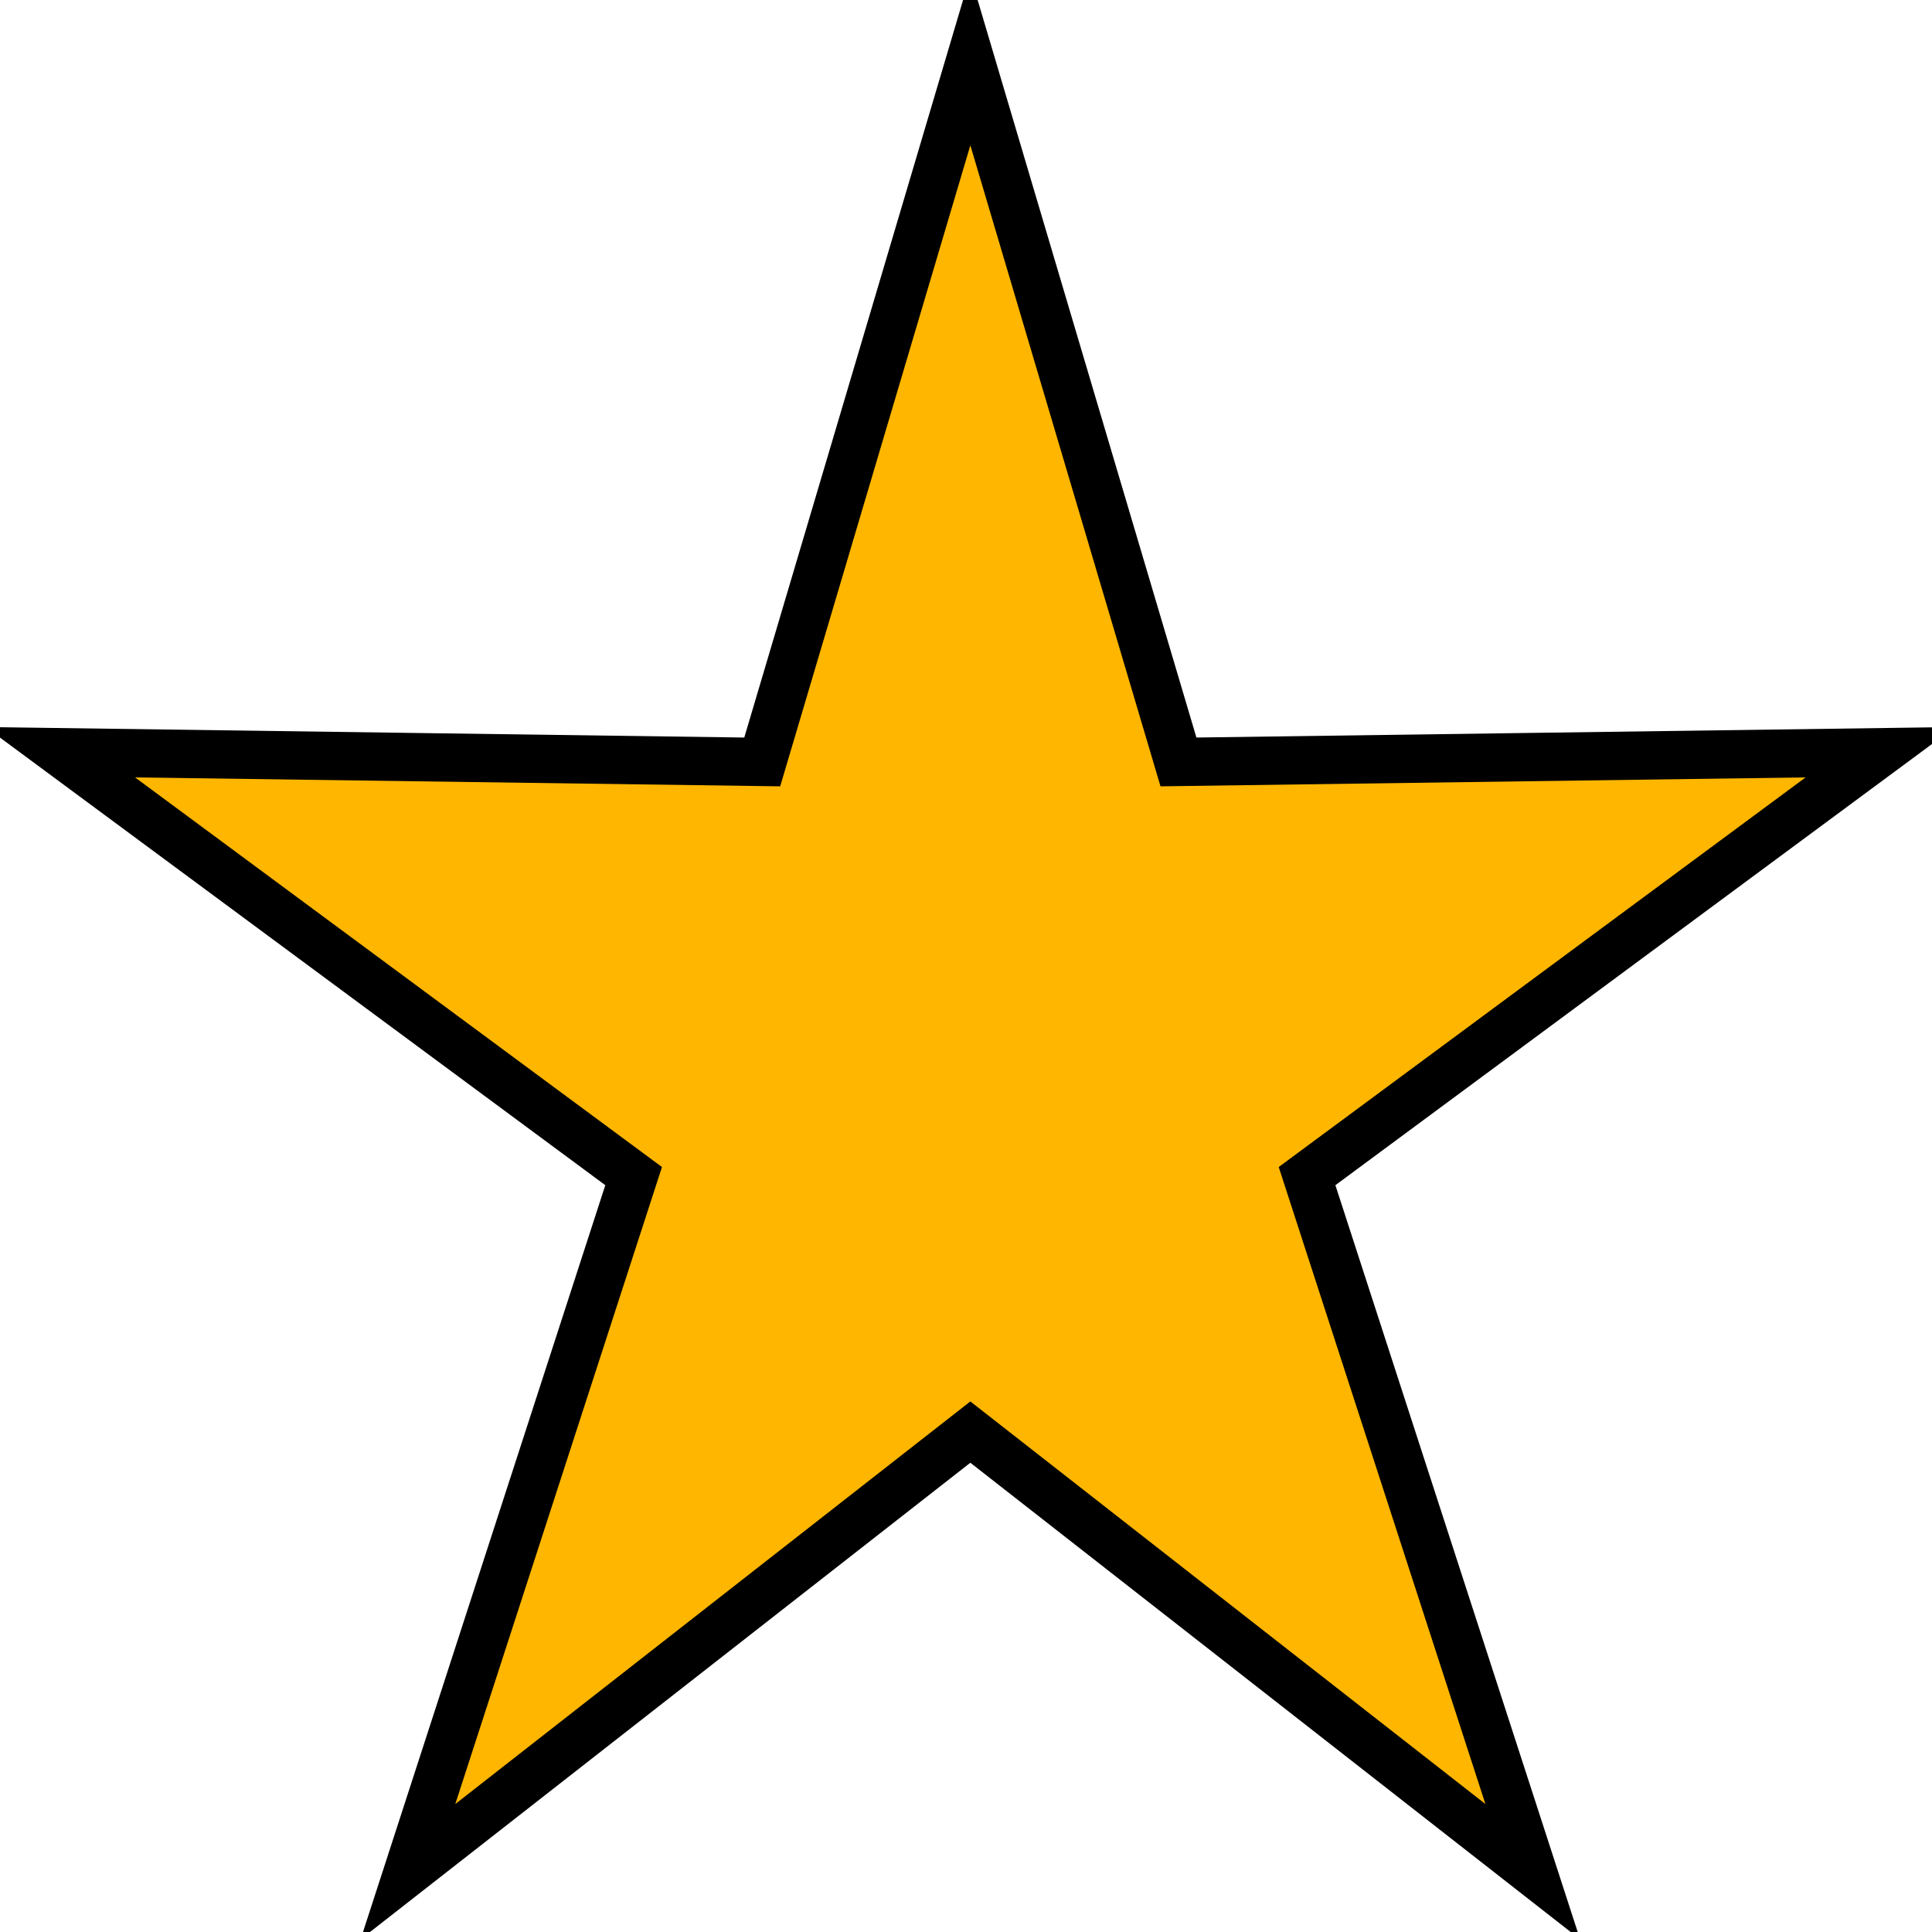
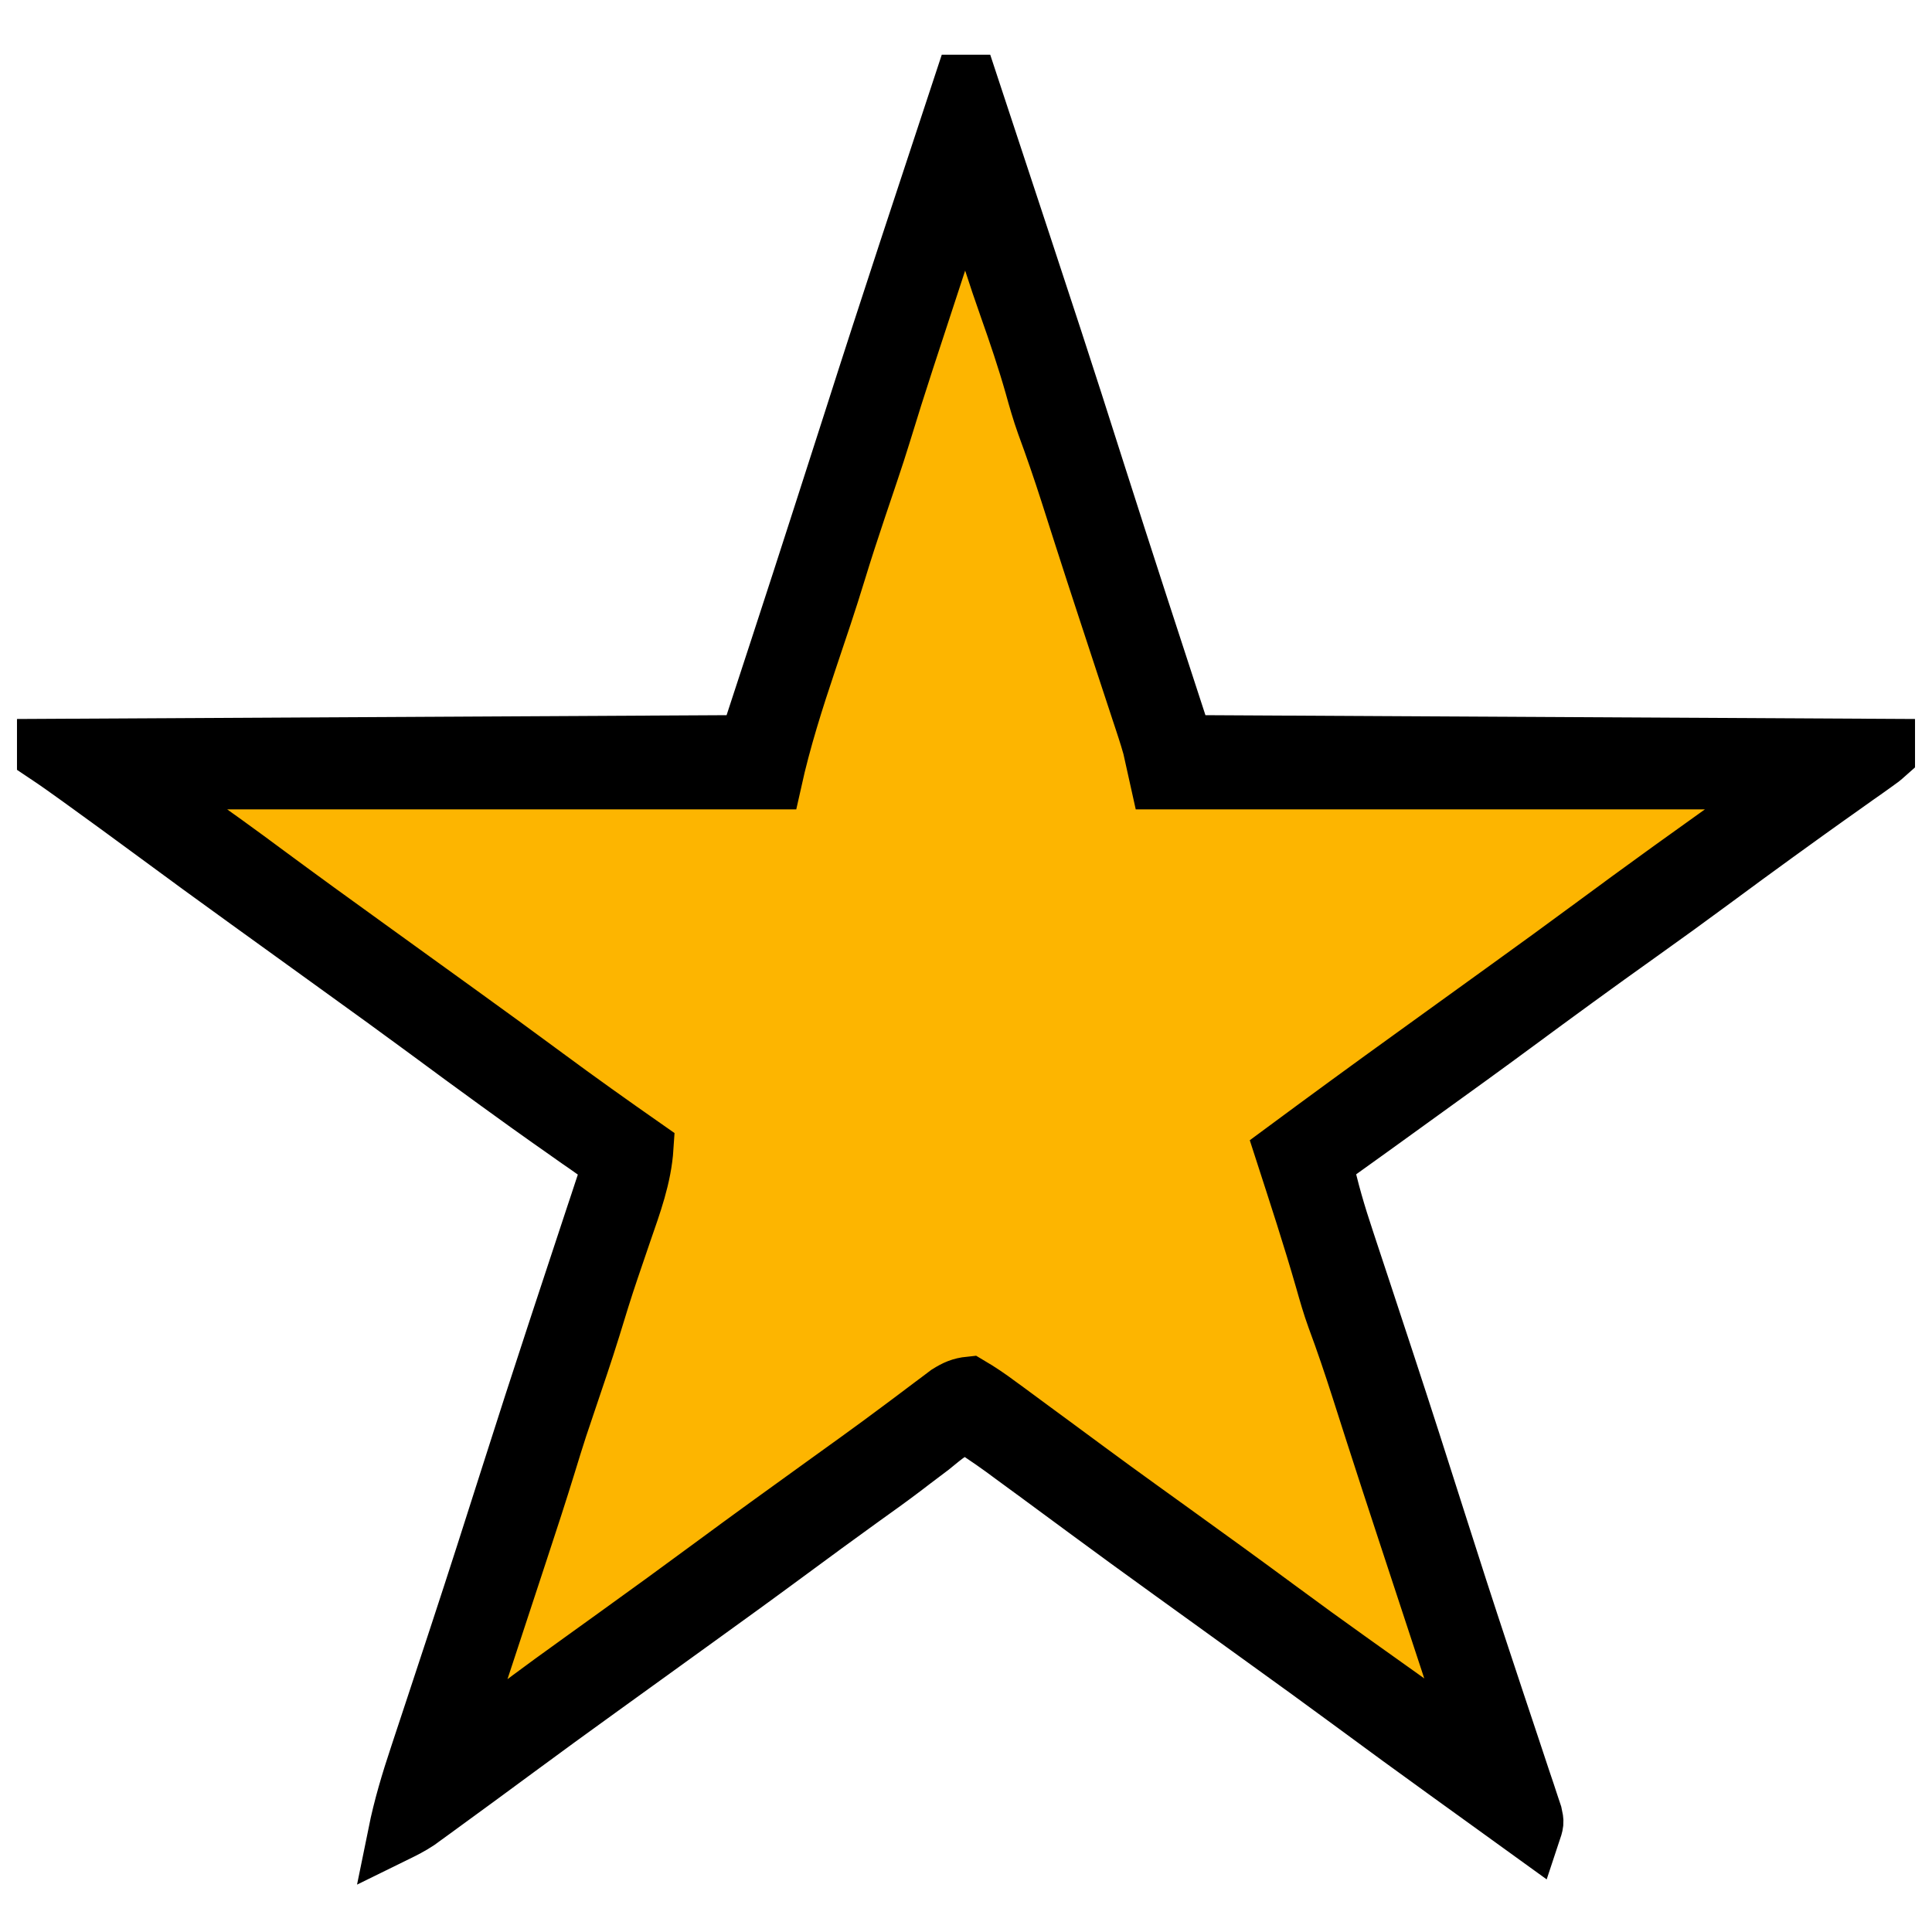
- <svg xmlns="http://www.w3.org/2000/svg" viewBox="0 0 32 32">
-   <path d="M16.072 1 19.519 12.62 31.144 12.459 21.649 19.48 25.387 31.001 16.072 23.72 6.757 31.001 10.495 19.48 1 12.459 12.625 12.62Z" stroke="#000" stroke-width="0.8" fill="#ffb600" />
+ <svg xmlns="http://www.w3.org/2000/svg" version="1.1" width="512" height="512">
+   <path d="M0 0 C0.66 0 1.32 0 2 0 C26.22 73.365 26.22 73.365 35.562 102.688 C43.264 126.827 51.135 150.913 59 175 C120.38 175.33 181.76 175.66 245 176 C245 176.66 245 177.32 245 178 C243.633 179.214 243.633 179.214 241.695 180.582 C240.976 181.095 240.257 181.608 239.516 182.136 C238.727 182.69 237.938 183.243 237.125 183.812 C235.46 184.997 233.794 186.182 232.129 187.367 C231.273 187.973 230.417 188.578 229.536 189.202 C225.695 191.925 221.878 194.68 218.062 197.438 C217.327 197.968 216.591 198.499 215.833 199.045 C210.28 203.058 204.76 207.116 199.25 211.188 C192.731 216.004 186.176 220.76 179.57 225.457 C168.335 233.448 157.199 241.574 146.109 249.766 C138.54 255.352 130.917 260.86 123.282 266.356 C118.55 269.765 113.826 273.183 109.099 276.6 C104.743 279.747 100.376 282.88 96 286 C97.446 293.128 99.49 299.912 101.789 306.809 C102.352 308.515 102.352 308.515 102.926 310.257 C103.943 313.342 104.964 316.426 105.987 319.509 C107.729 324.77 109.459 330.036 111.191 335.3 C111.633 336.643 112.074 337.985 112.516 339.328 C117.078 353.187 121.53 367.079 125.948 380.984 C129.756 392.964 133.62 404.924 137.576 416.856 C138.249 418.889 138.922 420.923 139.595 422.956 C140.039 424.3 140.483 425.643 140.928 426.986 C141.146 427.648 141.365 428.309 141.591 428.99 C142.891 432.92 144.2 436.846 145.516 440.771 C146.518 443.771 147.51 446.774 148.504 449.777 C149.059 451.419 149.059 451.419 149.625 453.093 C149.954 454.095 150.284 455.097 150.623 456.129 C150.915 457.002 151.206 457.874 151.507 458.774 C152 461 152 461 151 464 C149.898 463.204 148.797 462.409 147.695 461.613 C146.976 461.094 146.257 460.574 145.516 460.039 C143.898 458.871 142.28 457.702 140.662 456.533 C136.598 453.597 132.533 450.663 128.465 447.734 C119.974 441.619 111.525 435.45 103.108 429.233 C95.523 423.636 87.884 418.116 80.234 412.609 C75.735 409.369 71.242 406.12 66.748 402.873 C63.012 400.174 59.275 397.477 55.535 394.785 C47.825 389.232 40.143 383.645 32.5 378 C30.136 376.256 27.771 374.514 25.405 372.771 C23.767 371.565 22.13 370.358 20.493 369.15 C18.041 367.345 15.584 365.546 13.125 363.75 C12.382 363.201 11.639 362.652 10.873 362.086 C8.941 360.68 6.985 359.329 5 358 C4.176 357.437 3.353 356.873 2.504 356.293 C-1.939 355.773 -4.825 358.922 -8.188 361.562 C-9.807 362.784 -11.427 364.006 -13.047 365.227 C-13.871 365.857 -14.696 366.488 -15.545 367.138 C-19.29 369.978 -23.115 372.703 -26.938 375.438 C-33.155 379.918 -39.336 384.446 -45.5 389 C-53.879 395.19 -62.311 401.305 -70.766 407.391 C-74.514 410.09 -78.257 412.795 -82 415.5 C-86.486 418.741 -90.973 421.981 -95.465 425.215 C-103.175 430.768 -110.857 436.355 -118.5 442 C-124.964 446.771 -131.437 451.528 -137.938 456.25 C-138.689 456.799 -139.441 457.348 -140.215 457.914 C-140.916 458.422 -141.617 458.93 -142.34 459.453 C-142.952 459.898 -143.564 460.343 -144.195 460.802 C-146.067 462.044 -147.985 463.012 -150 464 C-148.554 456.872 -146.51 450.088 -144.211 443.191 C-143.836 442.053 -143.461 440.916 -143.074 439.743 C-142.057 436.658 -141.036 433.574 -140.013 430.491 C-138.271 425.23 -136.541 419.964 -134.809 414.7 C-134.367 413.357 -133.926 412.015 -133.484 410.672 C-128.922 396.813 -124.473 382.919 -120.051 369.016 C-116.022 356.356 -111.936 343.717 -107.781 331.098 C-107.337 329.746 -106.892 328.395 -106.448 327.044 C-104.493 321.104 -102.535 315.165 -100.567 309.229 C-99.573 306.228 -98.584 303.225 -97.594 300.223 C-97.229 299.128 -96.864 298.034 -96.488 296.907 C-96.159 295.905 -95.83 294.903 -95.49 293.871 C-95.201 292.998 -94.912 292.126 -94.614 291.226 C-93.867 288.903 -93.867 288.903 -94 286 C-95.389 284.58 -95.389 284.58 -97.305 283.32 C-98.024 282.811 -98.743 282.301 -99.484 281.776 C-100.273 281.231 -101.062 280.686 -101.875 280.125 C-103.541 278.949 -105.206 277.774 -106.871 276.598 C-108.155 275.699 -108.155 275.699 -109.464 274.782 C-113.314 272.077 -117.126 269.321 -120.938 266.562 C-121.676 266.03 -122.414 265.497 -123.175 264.948 C-129.446 260.418 -135.671 255.829 -141.892 251.233 C-149.477 245.636 -157.116 240.116 -164.766 234.609 C-169.265 231.369 -173.758 228.12 -178.252 224.873 C-181.988 222.174 -185.725 219.477 -189.465 216.785 C-197.968 210.66 -206.43 204.484 -214.859 198.257 C-220.55 194.057 -226.266 189.892 -232 185.75 C-232.76 185.201 -233.52 184.652 -234.303 184.086 C-237.178 182.013 -240.05 179.966 -243 178 C-243 177.34 -243 176.68 -243 176 C-150.93 175.505 -150.93 175.505 -57 175 C-42.979 132.16 -42.979 132.16 -29.183 89.254 C-19.672 59.433 -9.804 29.726 0 0 Z " fill="#FDB500" transform="translate(255,22)" />
+   <path d="M0 0 C0.66 0 1.32 0 2 0 C26.22 73.365 26.22 73.365 35.562 102.688 C43.264 126.827 51.135 150.913 59 175 C120.38 175.33 181.76 175.66 245 176 C245 176.66 245 177.32 245 178 C243.633 179.214 243.633 179.214 241.695 180.582 C240.976 181.095 240.257 181.608 239.516 182.136 C238.727 182.69 237.938 183.243 237.125 183.812 C235.46 184.997 233.794 186.182 232.129 187.367 C231.273 187.973 230.417 188.578 229.536 189.202 C225.695 191.925 221.878 194.68 218.062 197.438 C217.327 197.968 216.591 198.499 215.833 199.045 C210.28 203.058 204.76 207.116 199.25 211.188 C192.731 216.004 186.176 220.76 179.57 225.457 C168.335 233.448 157.199 241.574 146.109 249.766 C138.54 255.352 130.917 260.86 123.282 266.356 C118.55 269.765 113.826 273.183 109.099 276.6 C104.743 279.747 100.376 282.88 96 286 C97.446 293.128 99.49 299.912 101.789 306.809 C102.352 308.515 102.352 308.515 102.926 310.257 C103.943 313.342 104.964 316.426 105.987 319.509 C107.729 324.77 109.459 330.036 111.191 335.3 C111.633 336.643 112.074 337.985 112.516 339.328 C117.078 353.187 121.53 367.079 125.948 380.984 C129.756 392.964 133.62 404.924 137.576 416.856 C138.249 418.889 138.922 420.923 139.595 422.956 C140.039 424.3 140.483 425.643 140.928 426.986 C141.146 427.648 141.365 428.309 141.591 428.99 C142.891 432.92 144.2 436.846 145.516 440.771 C146.518 443.771 147.51 446.774 148.504 449.777 C149.059 451.419 149.059 451.419 149.625 453.093 C149.954 454.095 150.284 455.097 150.623 456.129 C150.915 457.002 151.206 457.874 151.507 458.774 C152 461 152 461 151 464 C149.898 463.204 148.797 462.409 147.695 461.613 C146.976 461.094 146.257 460.574 145.516 460.039 C143.898 458.871 142.28 457.702 140.662 456.533 C136.598 453.597 132.533 450.663 128.465 447.734 C119.974 441.619 111.525 435.45 103.108 429.233 C95.523 423.636 87.884 418.116 80.234 412.609 C75.735 409.369 71.242 406.12 66.748 402.873 C63.012 400.174 59.275 397.477 55.535 394.785 C47.825 389.232 40.143 383.645 32.5 378 C30.136 376.256 27.771 374.514 25.405 372.771 C23.767 371.565 22.13 370.358 20.493 369.15 C18.041 367.345 15.584 365.546 13.125 363.75 C12.382 363.201 11.639 362.652 10.873 362.086 C8.941 360.68 6.985 359.329 5 358 C4.176 357.437 3.353 356.873 2.504 356.293 C-1.939 355.773 -4.825 358.922 -8.188 361.562 C-9.807 362.784 -11.427 364.006 -13.047 365.227 C-13.871 365.857 -14.696 366.488 -15.545 367.138 C-19.29 369.978 -23.115 372.703 -26.938 375.438 C-33.155 379.918 -39.336 384.446 -45.5 389 C-53.879 395.19 -62.311 401.305 -70.766 407.391 C-74.514 410.09 -78.257 412.795 -82 415.5 C-86.486 418.741 -90.973 421.981 -95.465 425.215 C-103.175 430.768 -110.857 436.355 -118.5 442 C-124.964 446.771 -131.437 451.528 -137.938 456.25 C-138.689 456.799 -139.441 457.348 -140.215 457.914 C-140.916 458.422 -141.617 458.93 -142.34 459.453 C-142.952 459.898 -143.564 460.343 -144.195 460.802 C-146.067 462.044 -147.985 463.012 -150 464 C-148.554 456.872 -146.51 450.088 -144.211 443.191 C-143.836 442.053 -143.461 440.916 -143.074 439.743 C-142.057 436.658 -141.036 433.574 -140.013 430.491 C-138.271 425.23 -136.541 419.964 -134.809 414.7 C-134.367 413.357 -133.926 412.015 -133.484 410.672 C-128.922 396.813 -124.473 382.919 -120.051 369.016 C-116.022 356.356 -111.936 343.717 -107.781 331.098 C-107.337 329.746 -106.892 328.395 -106.448 327.044 C-104.493 321.104 -102.535 315.165 -100.567 309.229 C-99.573 306.228 -98.584 303.225 -97.594 300.223 C-97.229 299.128 -96.864 298.034 -96.488 296.907 C-96.159 295.905 -95.83 294.903 -95.49 293.871 C-95.201 292.998 -94.912 292.126 -94.614 291.226 C-93.867 288.903 -93.867 288.903 -94 286 C-95.389 284.58 -95.389 284.58 -97.305 283.32 C-98.024 282.811 -98.743 282.301 -99.484 281.776 C-100.273 281.231 -101.062 280.686 -101.875 280.125 C-103.541 278.949 -105.206 277.774 -106.871 276.598 C-108.155 275.699 -108.155 275.699 -109.464 274.782 C-113.314 272.077 -117.126 269.321 -120.938 266.562 C-121.676 266.03 -122.414 265.497 -123.175 264.948 C-129.446 260.418 -135.671 255.829 -141.892 251.233 C-149.477 245.636 -157.116 240.116 -164.766 234.609 C-169.265 231.369 -173.758 228.12 -178.252 224.873 C-181.988 222.174 -185.725 219.477 -189.465 216.785 C-197.968 210.66 -206.43 204.484 -214.859 198.257 C-220.55 194.057 -226.266 189.892 -232 185.75 C-232.76 185.201 -233.52 184.652 -234.303 184.086 C-237.178 182.013 -240.05 179.966 -243 178 C-243 177.34 -243 176.68 -243 176 C-150.93 175.505 -150.93 175.505 -57 175 C-42.979 132.16 -42.979 132.16 -29.183 89.254 C-19.672 59.433 -9.804 29.726 0 0 Z M0 28 C-2.279 34.946 -4.557 41.893 -6.833 48.84 C-7.891 52.067 -8.949 55.294 -10.008 58.521 C-11.23 62.247 -12.451 65.973 -13.672 69.699 C-14.045 70.835 -14.418 71.971 -14.802 73.142 C-16.979 79.792 -19.077 86.462 -21.123 93.153 C-22.11 96.358 -23.147 99.542 -24.219 102.719 C-24.594 103.836 -24.969 104.954 -25.355 106.105 C-26.118 108.368 -26.882 110.632 -27.645 112.895 C-29.496 118.411 -31.304 123.934 -33 129.5 C-35.393 137.351 -38.023 145.118 -40.645 152.895 C-44.216 163.536 -47.563 174.032 -50 185 C-104.78 185 -159.56 185 -216 185 C-211.784 189.251 -211.784 189.251 -207.242 192.84 C-206.544 193.338 -205.846 193.836 -205.127 194.35 C-204.384 194.874 -203.641 195.398 -202.875 195.938 C-201.257 197.092 -199.64 198.247 -198.023 199.402 C-196.778 200.292 -196.778 200.292 -195.507 201.199 C-191.477 204.095 -187.489 207.047 -183.5 210 C-175.121 216.191 -166.689 222.305 -158.234 228.391 C-153.735 231.631 -149.242 234.88 -144.748 238.127 C-141.012 240.826 -137.275 243.523 -133.535 246.215 C-125.802 251.785 -118.099 257.393 -110.438 263.062 C-101.72 269.512 -92.887 275.787 -84 282 C-84.515 289.967 -87.226 297.202 -89.812 304.688 C-90.697 307.274 -91.577 309.861 -92.457 312.449 C-92.675 313.087 -92.892 313.725 -93.117 314.383 C-94.851 319.492 -96.443 324.638 -98.01 329.8 C-100.095 336.54 -102.391 343.21 -104.645 349.895 C-105.02 351.012 -105.395 352.13 -105.781 353.281 C-106.277 354.752 -106.277 354.752 -106.783 356.252 C-107.827 359.468 -108.827 362.691 -109.813 365.925 C-112.175 373.626 -114.683 381.276 -117.203 388.926 C-117.691 390.409 -118.178 391.893 -118.666 393.377 C-119.934 397.235 -121.203 401.093 -122.473 404.951 C-123.775 408.907 -125.075 412.863 -126.375 416.818 C-128.915 424.546 -131.457 432.273 -134 440 C-130.521 440 -129.883 439.437 -127.184 437.395 C-126.429 436.83 -125.674 436.265 -124.896 435.683 C-124.085 435.066 -123.273 434.449 -122.438 433.812 C-120.709 432.517 -118.98 431.223 -117.25 429.93 C-116.372 429.271 -115.494 428.612 -114.59 427.933 C-110.737 425.057 -106.841 422.244 -102.938 419.438 C-102.199 418.905 -101.461 418.373 -100.701 417.825 C-97.725 415.681 -94.748 413.538 -91.771 411.396 C-83.314 405.308 -74.881 399.191 -66.5 393 C-56.646 385.721 -46.714 378.552 -36.771 371.396 C-34.534 369.785 -32.298 368.174 -30.062 366.562 C-29.333 366.037 -28.603 365.512 -27.851 364.971 C-23.802 362.051 -19.781 359.098 -15.785 356.105 C-14.923 355.462 -14.062 354.819 -13.174 354.156 C-11.509 352.911 -9.848 351.661 -8.192 350.405 C-7.44 349.843 -6.688 349.282 -5.914 348.703 C-5.254 348.205 -4.593 347.706 -3.913 347.192 C-1.86 345.913 -0.409 345.249 2 345 C4.686 346.588 7.076 348.202 9.562 350.062 C10.307 350.604 11.052 351.145 11.819 351.703 C14.222 353.456 16.611 355.227 19 357 C20.57 358.154 22.14 359.308 23.711 360.461 C26.892 362.799 30.069 365.144 33.242 367.492 C37.827 370.88 42.439 374.229 47.062 377.562 C47.802 378.096 48.541 378.629 49.303 379.178 C51.535 380.786 53.767 382.393 56 384 C65.285 390.682 74.549 397.389 83.75 404.188 C90.256 408.994 96.799 413.742 103.391 418.43 C125.402 434.086 125.402 434.086 134 441 C134.66 440.67 135.32 440.34 136 440 C135.722 439.154 135.443 438.309 135.156 437.437 C132.48 429.309 129.805 421.181 127.13 413.052 C125.757 408.877 124.383 404.702 123.008 400.528 C121.413 395.684 119.82 390.84 118.227 385.996 C117.964 385.197 117.701 384.398 117.43 383.575 C114.637 375.08 111.857 366.581 109.12 358.067 C108.893 357.359 108.665 356.651 108.431 355.922 C107.372 352.627 106.316 349.331 105.265 346.034 C103.248 339.739 101.143 333.498 98.836 327.304 C97.648 324.03 96.696 320.728 95.75 317.375 C92.441 305.832 88.695 294.424 85 283 C96.538 274.465 108.118 265.993 119.766 257.609 C123.514 254.91 127.257 252.205 131 249.5 C135.486 246.259 139.973 243.019 144.465 239.785 C152.175 234.232 159.858 228.646 167.5 223 C173.664 218.446 179.847 213.921 186.062 209.438 C186.792 208.911 187.521 208.384 188.272 207.842 C192.157 205.04 196.051 202.25 199.953 199.473 C200.766 198.891 201.58 198.31 202.418 197.711 C203.968 196.604 205.521 195.5 207.076 194.4 C207.78 193.897 208.483 193.394 209.207 192.875 C210.127 192.221 210.127 192.221 211.066 191.555 C213.545 189.562 215.751 187.249 218 185 C163.22 185 108.44 185 52 185 C51.34 182.03 50.68 179.06 50 176 C49.548 174.407 49.073 172.82 48.555 171.248 C48.152 170.016 48.152 170.016 47.742 168.759 C47.456 167.897 47.17 167.036 46.875 166.148 C46.572 165.223 46.268 164.298 45.956 163.345 C44.975 160.354 43.987 157.364 43 154.375 C41.979 151.268 40.959 148.16 39.939 145.052 C39.259 142.98 38.579 140.909 37.898 138.838 C35.887 132.72 33.894 126.597 31.926 120.465 C31.584 119.399 31.584 119.399 31.235 118.312 C30.202 115.094 29.173 111.875 28.146 108.656 C26.185 102.537 24.102 96.488 21.878 90.46 C20.675 87.09 19.708 83.698 18.75 80.25 C16.754 73.238 14.432 66.371 12 59.5 C9.039 51.133 6.331 42.741 3.91 34.203 C3.319 32.122 2.684 30.052 2 28 C1.34 28 0.68 28 0 28 Z " fill="#0D0900" transform="translate(255,22)" stroke="currentColor" stroke-width="15" />
</svg>
